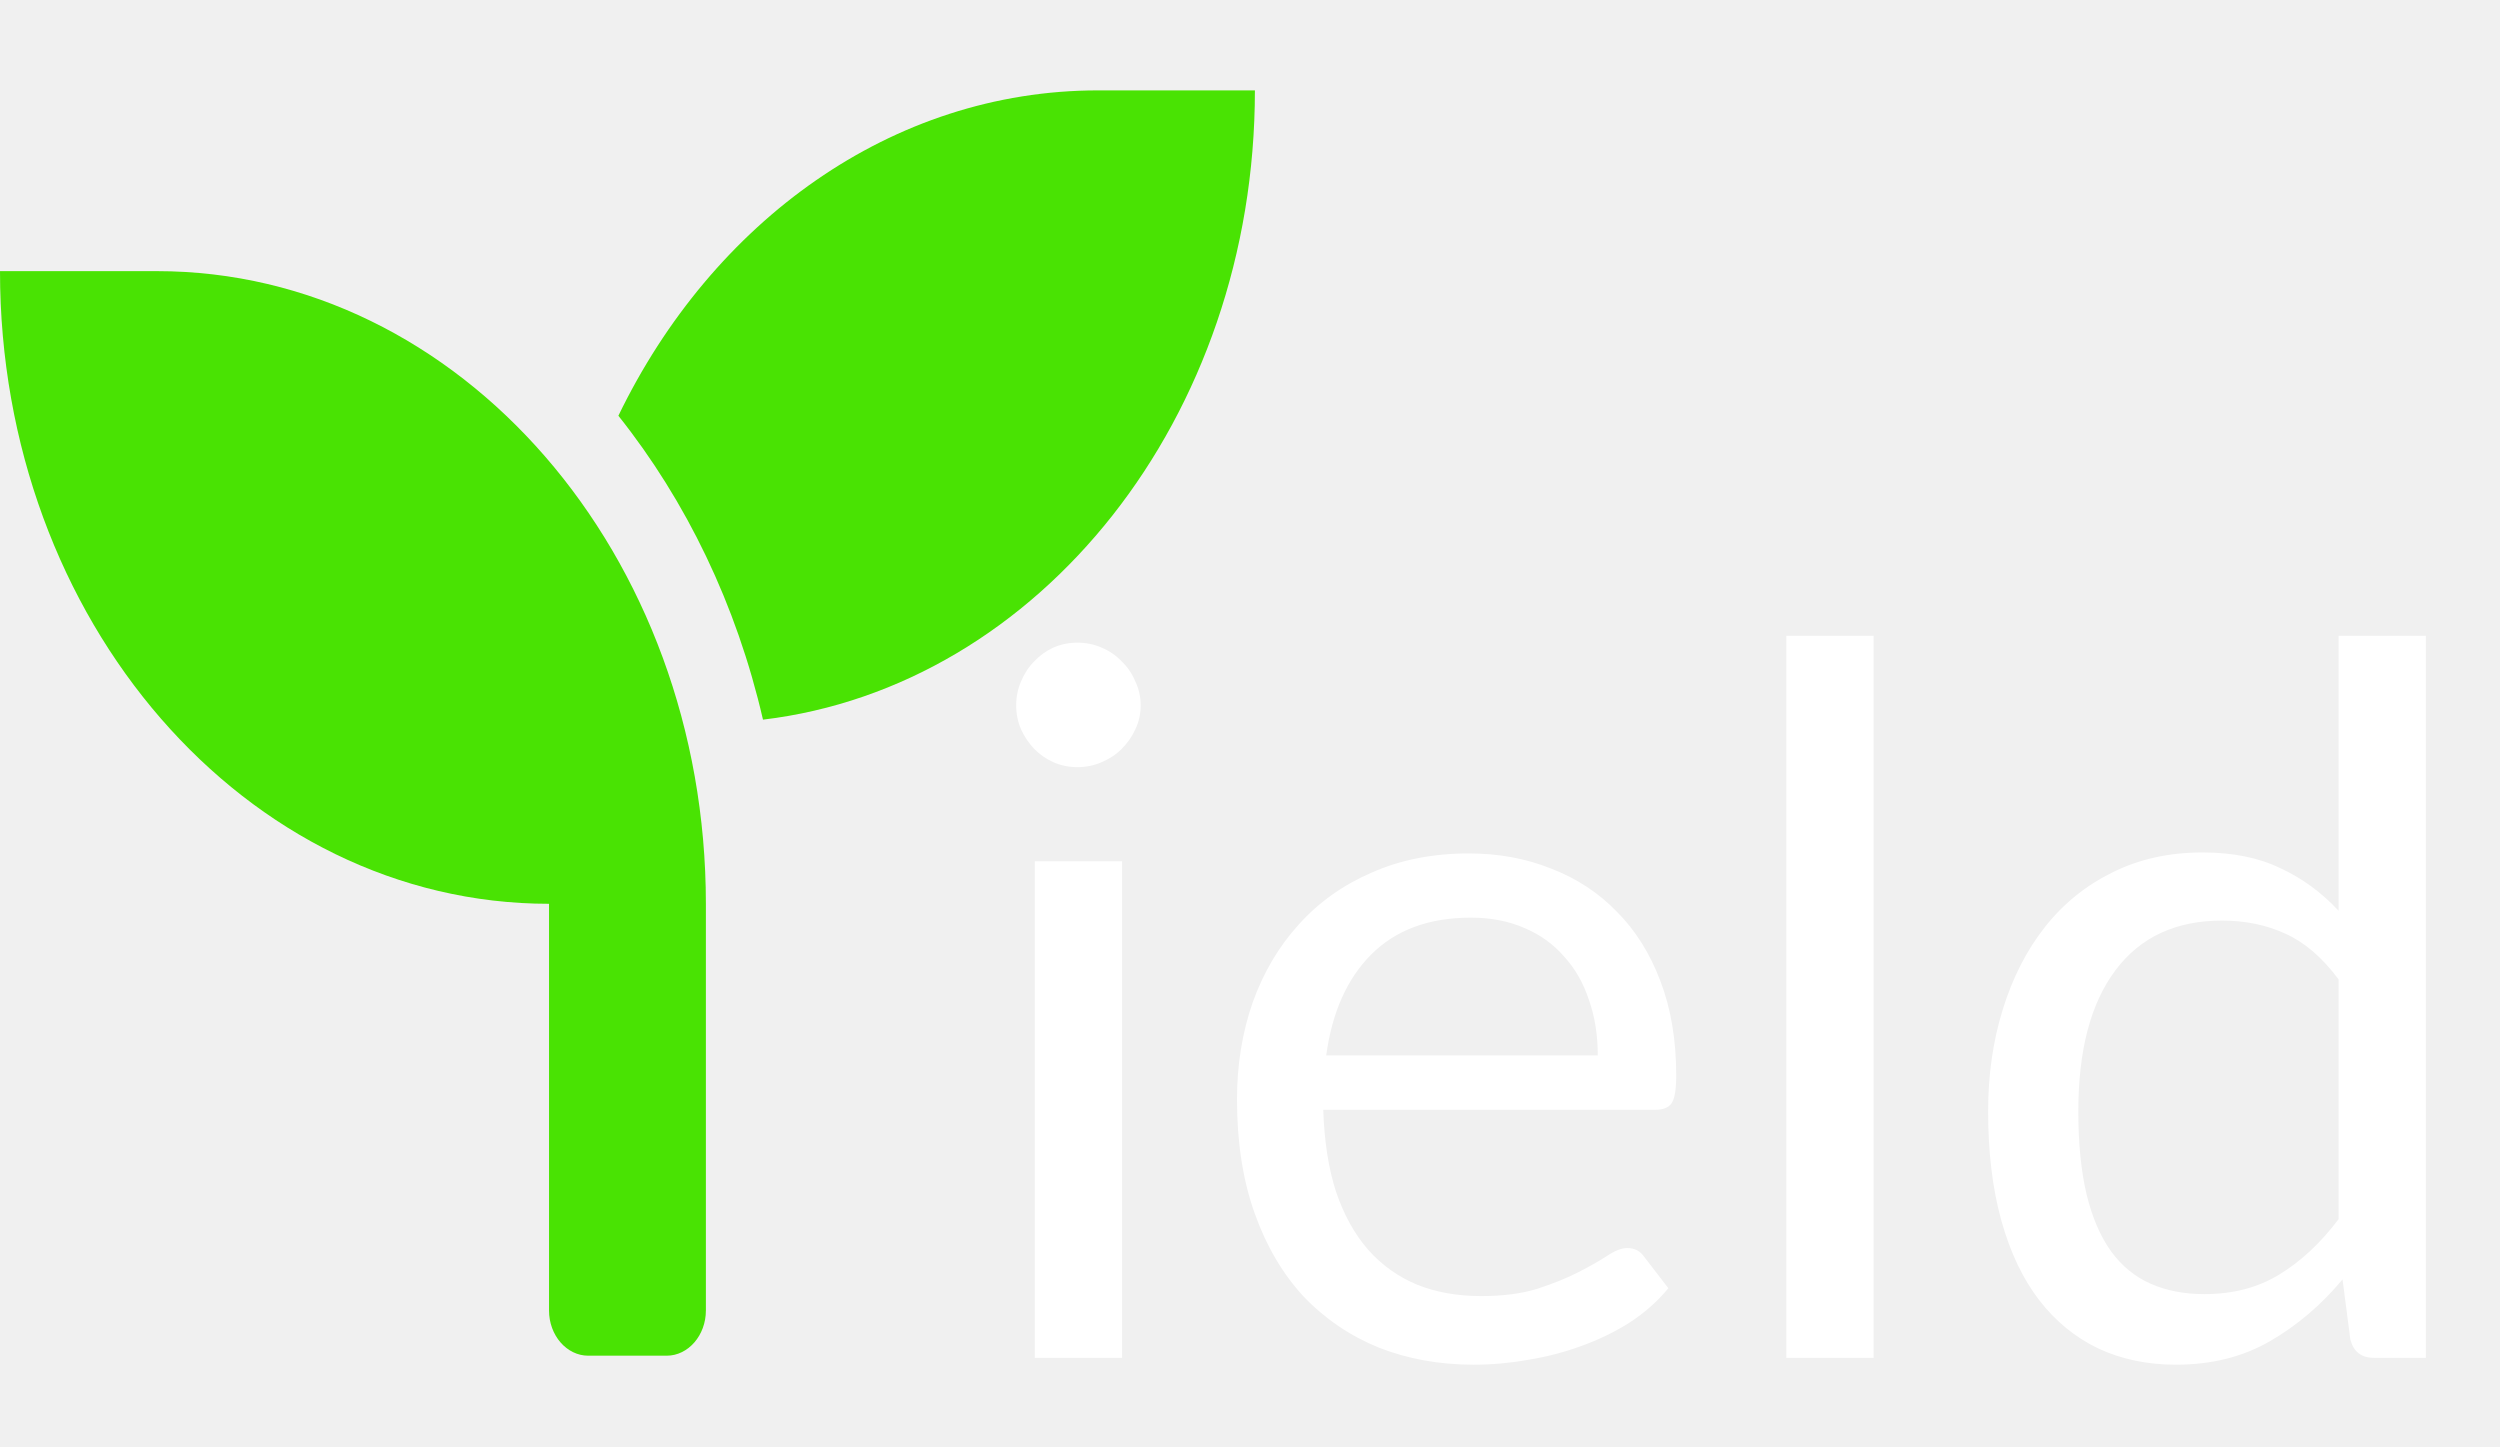
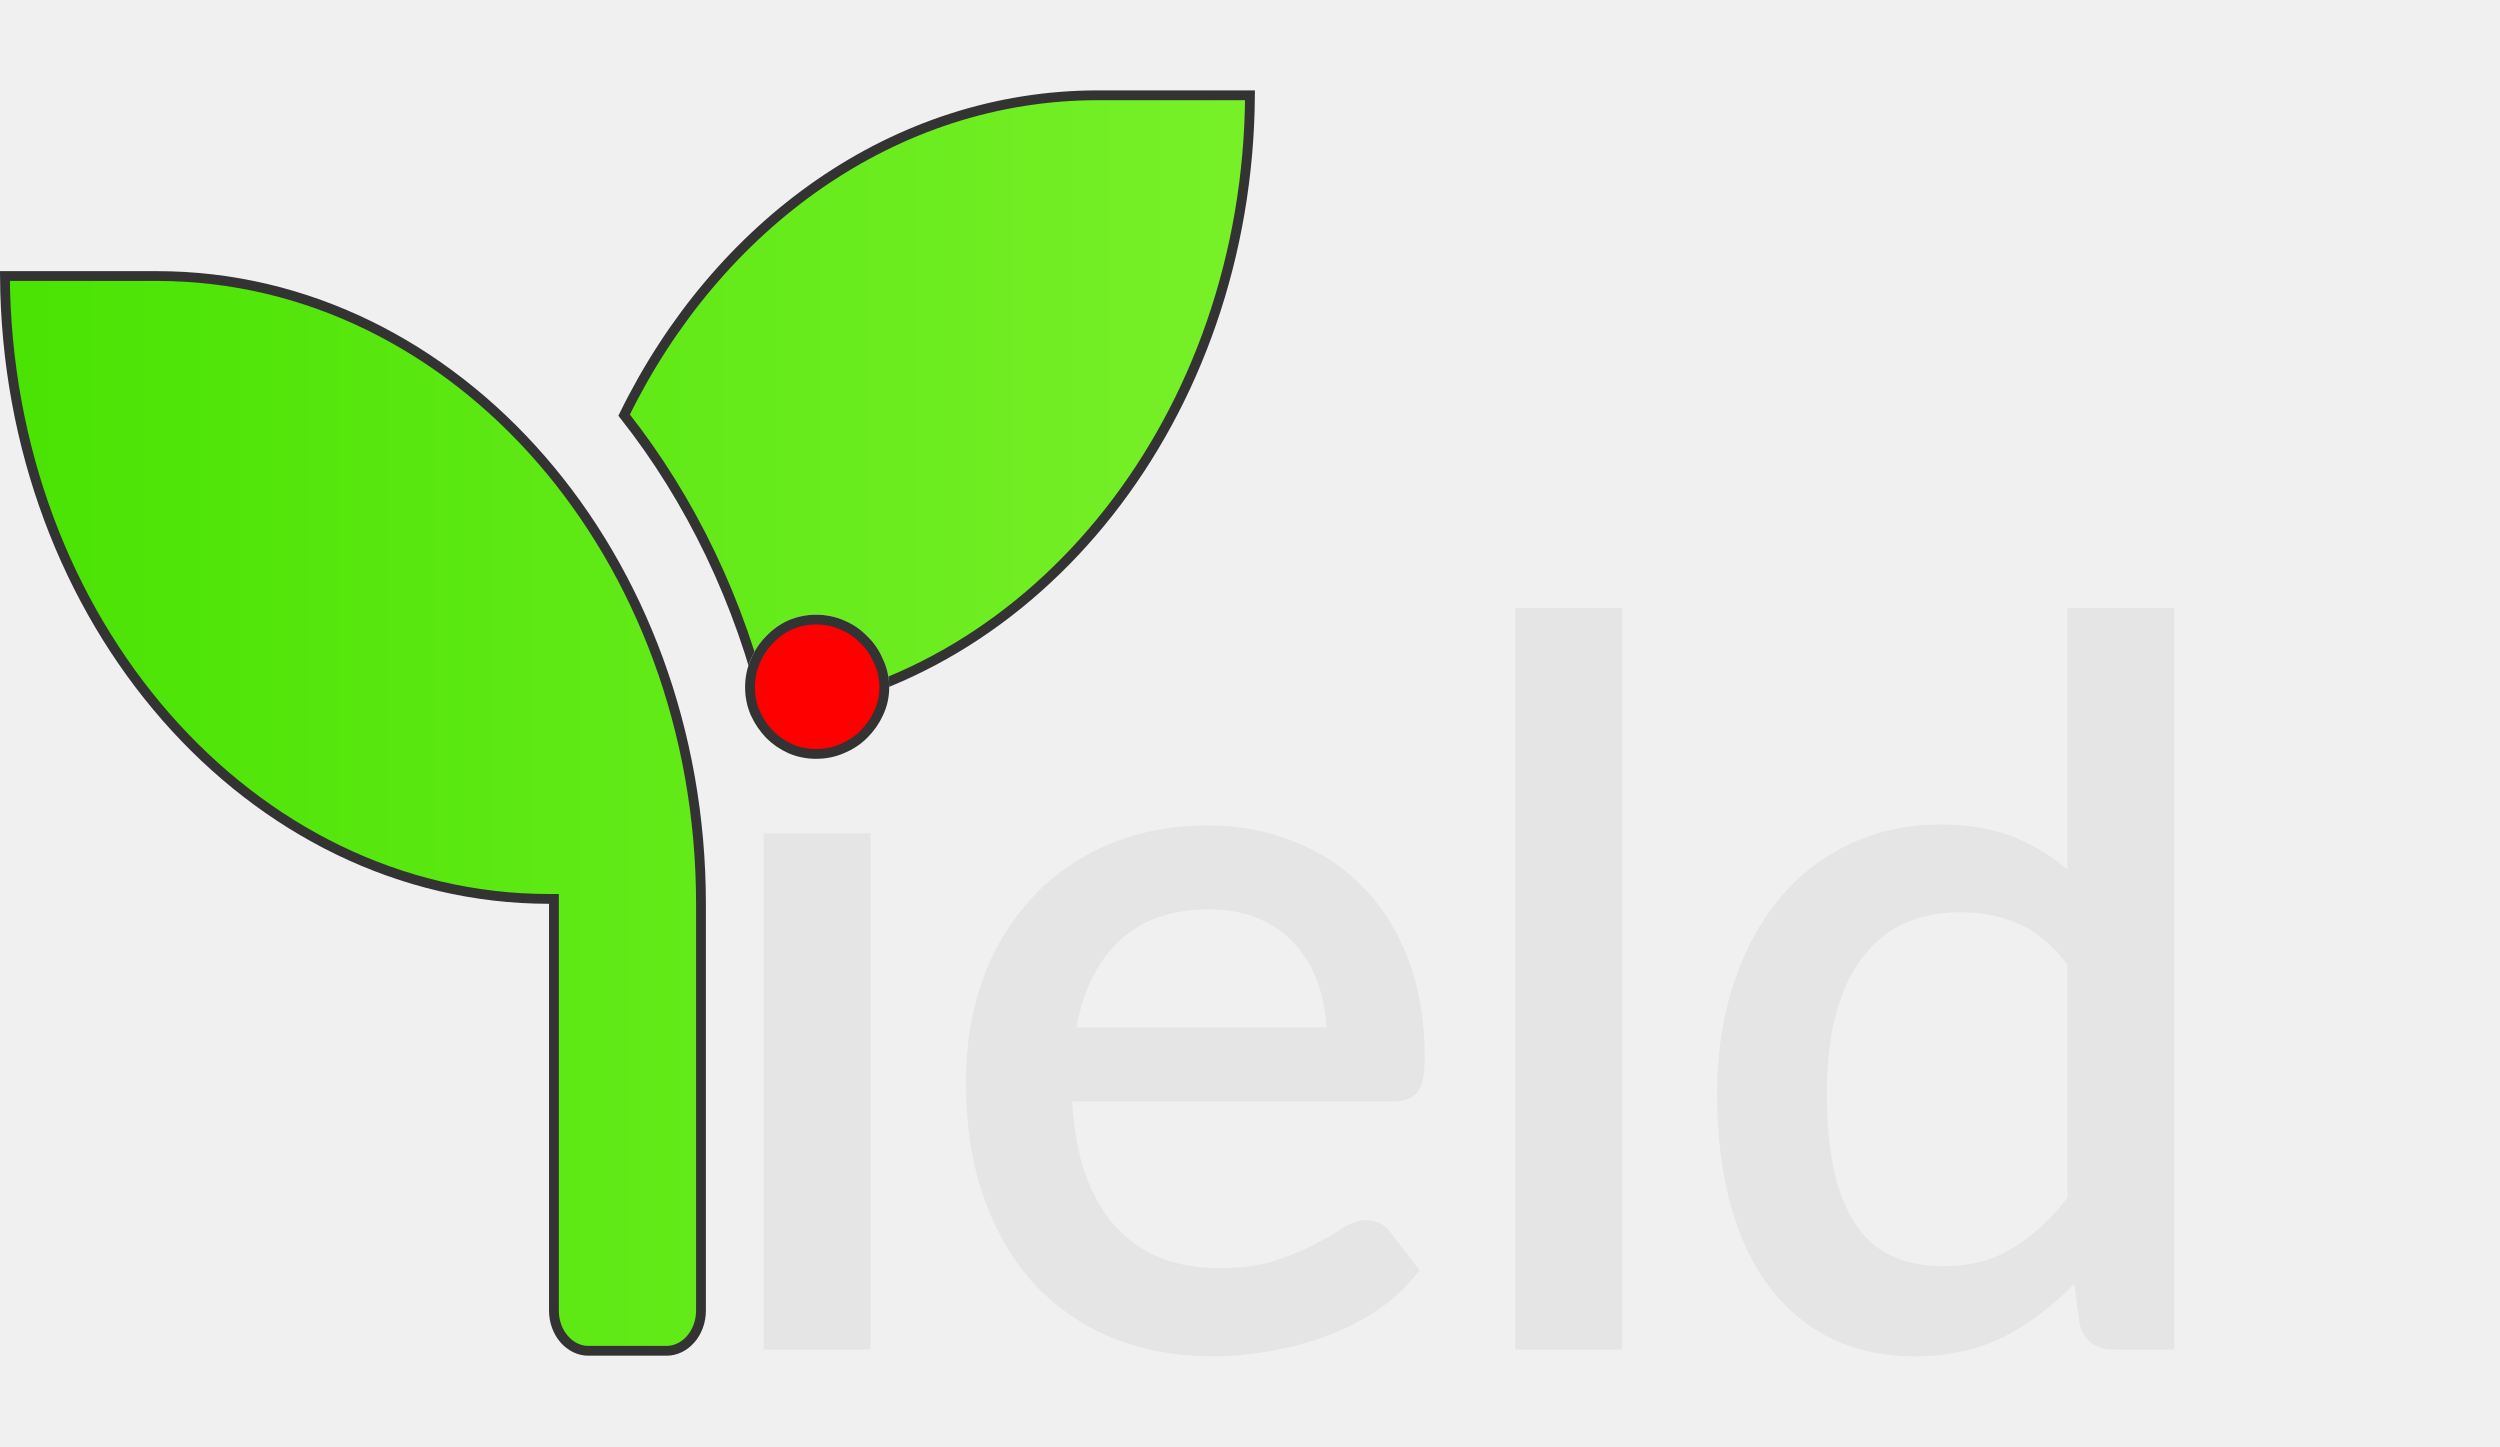
<svg xmlns="http://www.w3.org/2000/svg" width="510" height="295" viewBox="0 0 510 295" fill="none">
-   <path d="M228.9 175.7V277H211.1V175.7H228.9ZM232.7 143.9C232.7 145.633 232.333 147.267 231.6 148.8C230.933 150.267 230 151.6 228.8 152.8C227.667 153.933 226.3 154.833 224.7 155.5C223.167 156.167 221.533 156.5 219.8 156.5C218.067 156.5 216.433 156.167 214.9 155.5C213.433 154.833 212.133 153.933 211 152.8C209.867 151.6 208.967 150.267 208.3 148.8C207.633 147.267 207.3 145.633 207.3 143.9C207.3 142.167 207.633 140.533 208.3 139C208.967 137.4 209.867 136.033 211 134.9C212.133 133.7 213.433 132.767 214.9 132.1C216.433 131.433 218.067 131.1 219.8 131.1C221.533 131.1 223.167 131.433 224.7 132.1C226.3 132.767 227.667 133.7 228.8 134.9C230 136.033 230.933 137.4 231.6 139C232.333 140.533 232.7 142.167 232.7 143.9ZM325.947 215.3C325.947 211.167 325.347 207.4 324.147 204C323.014 200.533 321.314 197.567 319.047 195.1C316.847 192.567 314.147 190.633 310.947 189.3C307.747 187.9 304.114 187.2 300.047 187.2C291.514 187.2 284.747 189.7 279.747 194.7C274.814 199.633 271.747 206.5 270.547 215.3H325.947ZM340.347 262.8C338.147 265.467 335.514 267.8 332.447 269.8C329.38 271.733 326.08 273.333 322.547 274.6C319.08 275.867 315.48 276.8 311.747 277.4C308.014 278.067 304.314 278.4 300.647 278.4C293.647 278.4 287.18 277.233 281.247 274.9C275.38 272.5 270.28 269.033 265.947 264.5C261.68 259.9 258.347 254.233 255.947 247.5C253.547 240.767 252.347 233.033 252.347 224.3C252.347 217.233 253.414 210.633 255.547 204.5C257.747 198.367 260.88 193.067 264.947 188.6C269.014 184.067 273.98 180.533 279.847 178C285.714 175.4 292.314 174.1 299.647 174.1C305.714 174.1 311.314 175.133 316.447 177.2C321.647 179.2 326.114 182.133 329.847 186C333.647 189.8 336.614 194.533 338.747 200.2C340.88 205.8 341.947 212.2 341.947 219.4C341.947 222.2 341.647 224.067 341.047 225C340.447 225.933 339.314 226.4 337.647 226.4H269.947C270.147 232.8 271.014 238.367 272.547 243.1C274.147 247.833 276.347 251.8 279.147 255C281.947 258.133 285.28 260.5 289.147 262.1C293.014 263.633 297.347 264.4 302.147 264.4C306.614 264.4 310.447 263.9 313.647 262.9C316.914 261.833 319.714 260.7 322.047 259.5C324.38 258.3 326.314 257.2 327.847 256.2C329.447 255.133 330.814 254.6 331.947 254.6C333.414 254.6 334.547 255.167 335.347 256.3L340.347 262.8ZM382.211 129.7V277H364.411V129.7H382.211ZM477.077 199.8C473.743 195.333 470.143 192.233 466.277 190.5C462.41 188.7 458.077 187.8 453.277 187.8C443.877 187.8 436.643 191.167 431.577 197.9C426.51 204.633 423.977 214.233 423.977 226.7C423.977 233.3 424.543 238.967 425.677 243.7C426.81 248.367 428.477 252.233 430.677 255.3C432.877 258.3 435.577 260.5 438.777 261.9C441.977 263.3 445.61 264 449.677 264C455.543 264 460.643 262.667 464.977 260C469.377 257.333 473.41 253.567 477.077 248.7V199.8ZM494.877 129.7V277H484.277C481.743 277 480.143 275.767 479.477 273.3L477.877 261C473.543 266.2 468.61 270.4 463.077 273.6C457.543 276.8 451.143 278.4 443.877 278.4C438.077 278.4 432.81 277.3 428.077 275.1C423.343 272.833 419.31 269.533 415.977 265.2C412.643 260.867 410.077 255.467 408.277 249C406.477 242.533 405.577 235.1 405.577 226.7C405.577 219.233 406.577 212.3 408.577 205.9C410.577 199.433 413.443 193.833 417.177 189.1C420.91 184.367 425.477 180.667 430.877 178C436.343 175.267 442.477 173.9 449.277 173.9C455.477 173.9 460.777 174.967 465.177 177.1C469.643 179.167 473.61 182.067 477.077 185.8V129.7H494.877Z" fill="white" />
-   <path d="M32 55.312H0C0 126.585 50.15 184.375 112 184.375V267.344C112 272.414 115.6 276.562 120 276.562H136C140.4 276.562 144 272.414 144 267.344V184.375C144 113.103 93.85 55.312 32 55.312ZM224 18.438C181.9 18.438 145.3 45.23 126.15 84.812C140 102.213 150.25 123.358 155.65 146.809C212 140.067 256 85.216 256 18.438H224Z" fill="#49E303" />
+   <path d="M112 183.375C51.119 183.375 1.47 126.708 1.003 56.312H32C93.169 56.312 143 113.517 143 184.375V267.344C143 272 139.719 275.562 136 275.562H120C116.281 275.562 113 272 113 267.344V184.375V183.375H112ZM156.42 145.705C150.987 122.685 140.899 101.892 127.324 84.684C146.413 45.69 182.552 19.438 224 19.438H254.997C254.563 85.01 211.462 138.604 156.42 145.705Z" fill="url(#paint0_linear)" stroke="#333333" stroke-width="2" />
+   <path d="M269.587 271.84C273.185 270.55 276.551 268.919 279.68 266.946L279.687 266.942L279.693 266.938C282.84 264.886 285.55 262.486 287.818 259.736L288.325 259.122L287.839 258.49L282.852 252.006C281.852 250.601 280.409 249.9 278.647 249.9C277.223 249.9 275.657 250.559 273.996 251.665C272.502 252.64 270.602 253.721 268.29 254.911C266.017 256.08 263.271 257.193 260.043 258.247C256.966 259.208 253.241 259.7 248.847 259.7C244.157 259.7 239.953 258.952 236.222 257.473C232.5 255.931 229.294 253.655 226.596 250.638C223.899 247.554 221.761 243.712 220.196 239.086C218.782 234.718 217.94 229.593 217.685 223.7H284.347C286.172 223.7 287.724 223.186 288.588 221.841C288.997 221.204 289.251 220.346 289.409 219.359C289.571 218.354 289.647 217.13 289.647 215.7C289.647 208.403 288.566 201.88 286.382 196.146C284.206 190.367 281.169 185.51 277.26 181.599C273.425 177.629 268.838 174.619 263.513 172.569C258.252 170.453 252.526 169.4 246.347 169.4C238.896 169.4 232.156 170.721 226.146 173.384C220.156 175.971 215.071 179.586 210.905 184.229C206.744 188.801 203.546 194.216 201.306 200.462L201.302 200.471C199.129 206.719 198.047 213.431 198.047 220.6C198.047 229.423 199.259 237.274 201.705 244.136C204.144 250.979 207.543 256.768 211.914 261.48L211.919 261.486L211.924 261.491C216.355 266.127 221.573 269.673 227.568 272.126L227.581 272.131C233.642 274.514 240.234 275.7 247.347 275.7C251.071 275.7 254.827 275.362 258.613 274.686C262.404 274.076 266.062 273.128 269.587 271.84ZM269.587 271.84C269.588 271.84 269.589 271.84 269.59 271.839L269.247 270.9L269.584 271.841C269.585 271.841 269.586 271.841 269.587 271.84ZM176.6 172V171H175.6H157.8H156.8V172V273.3V274.3H157.8H175.6H176.6V273.3V172ZM161.186 152.71L161.194 152.714L161.201 152.717C162.865 153.44 164.635 153.8 166.5 153.8C168.363 153.8 170.13 153.441 171.792 152.72C173.499 152.008 174.976 151.038 176.207 149.807C177.485 148.529 178.488 147.101 179.206 145.523C180.003 143.854 180.4 142.076 180.4 140.2C180.4 138.329 180.005 136.556 179.213 134.892C178.5 133.188 177.498 131.718 176.207 130.493C174.979 129.197 173.502 128.194 171.792 127.48C170.13 126.759 168.363 126.4 166.5 126.4C164.635 126.4 162.865 126.76 161.201 127.483L161.194 127.486L161.186 127.49C159.603 128.209 158.201 129.216 156.983 130.503C155.756 131.732 154.79 133.205 154.08 134.908C153.359 136.57 153 138.337 153 140.2C153 142.065 153.36 143.835 154.083 145.499L154.086 145.506L154.09 145.514C154.803 147.083 155.766 148.508 156.973 149.787L156.983 149.797L156.993 149.807C158.211 151.026 159.611 151.994 161.186 152.71ZM269.896 200.611L269.9 200.622L269.904 200.633C270.965 203.639 271.545 206.958 271.635 210.6H218.405C219.685 202.508 222.623 196.238 227.154 191.707C231.929 186.932 238.42 184.5 246.747 184.5C250.698 184.5 254.192 185.18 257.246 186.516L257.254 186.52L257.262 186.523C260.325 187.799 262.896 189.643 264.992 192.056L265.001 192.066L265.011 192.077C267.172 194.429 268.803 197.268 269.896 200.611ZM329.911 126V125H328.911H311.111H310.111V126V273.3V274.3H311.111H328.911H329.911V273.3V126ZM412.555 187.707L412.561 187.71L412.568 187.713C416.163 189.324 419.572 192.206 422.777 196.434V244.664C419.227 249.318 415.352 252.903 411.158 255.445L411.152 255.448C407 258.004 402.087 259.3 396.377 259.3C392.425 259.3 388.932 258.62 385.877 257.284C382.851 255.96 380.288 253.878 378.186 251.013C376.08 248.076 374.459 244.338 373.349 239.767C372.239 235.131 371.677 229.547 371.677 223C371.677 210.651 374.189 201.296 379.076 194.801C383.93 188.351 390.849 185.1 399.977 185.1C404.649 185.1 408.836 185.975 412.555 187.707ZM442.577 126V125H441.577H423.777H422.777V126V179.66C419.652 176.671 416.161 174.282 412.305 172.496C407.739 170.284 402.285 169.2 395.977 169.2C389.04 169.2 382.752 170.595 377.132 173.404C371.599 176.137 366.916 179.931 363.091 184.781C359.273 189.621 356.354 195.334 354.322 201.903C352.289 208.409 351.277 215.444 351.277 223C351.277 231.469 352.184 238.996 354.013 245.568C355.84 252.131 358.457 257.654 361.884 262.11C365.309 266.562 369.464 269.965 374.345 272.302L374.355 272.307C379.234 274.575 384.647 275.7 390.577 275.7C397.995 275.7 404.572 274.065 410.277 270.766C415.299 267.861 419.831 264.152 423.873 259.643L425.185 269.729L425.194 269.796L425.211 269.861C425.586 271.249 426.252 272.385 427.266 273.167C428.281 273.95 429.546 274.3 430.977 274.3H441.577H442.577V273.3V126Z" fill="#E5E5E5" stroke="#E5E5E5" stroke-width="2" />
+   <path d="M161.186 152.71L161.194 152.714L161.201 152.717C162.865 153.44 164.635 153.8 166.5 153.8C168.363 153.8 170.13 153.441 171.792 152.72C173.499 152.008 174.976 151.038 176.207 149.807C177.485 148.529 178.488 147.101 179.206 145.523C180.003 143.854 180.4 142.076 180.4 140.2C180.4 138.329 180.005 136.556 179.213 134.892C178.5 133.188 177.498 131.718 176.207 130.493C174.979 129.197 173.502 128.194 171.792 127.48C170.13 126.759 168.363 126.4 166.5 126.4C164.635 126.4 162.865 126.76 161.201 127.483L161.194 127.486L161.186 127.49C159.603 128.209 158.201 129.216 156.983 130.503C155.756 131.732 154.79 133.205 154.08 134.908C153.359 136.57 153 138.337 153 140.2C153 142.065 153.36 143.835 154.083 145.499L154.086 145.506L154.09 145.514C154.803 147.083 155.766 148.508 156.973 149.787L156.983 149.797L156.993 149.807C158.211 151.026 159.611 151.994 161.186 152.71Z" fill="#FF0000" stroke="#333333" stroke-width="2" />
+   <defs>
+     <linearGradient id="paint0_linear" x1="2.05787e-06" y1="147" x2="256" y2="147" gradientUnits="userSpaceOnUse">
+       <stop stop-color="#49E303" />
+       <stop offset="1" stop-color="#78F029" />
+     </linearGradient>
+   </defs>
</svg>
